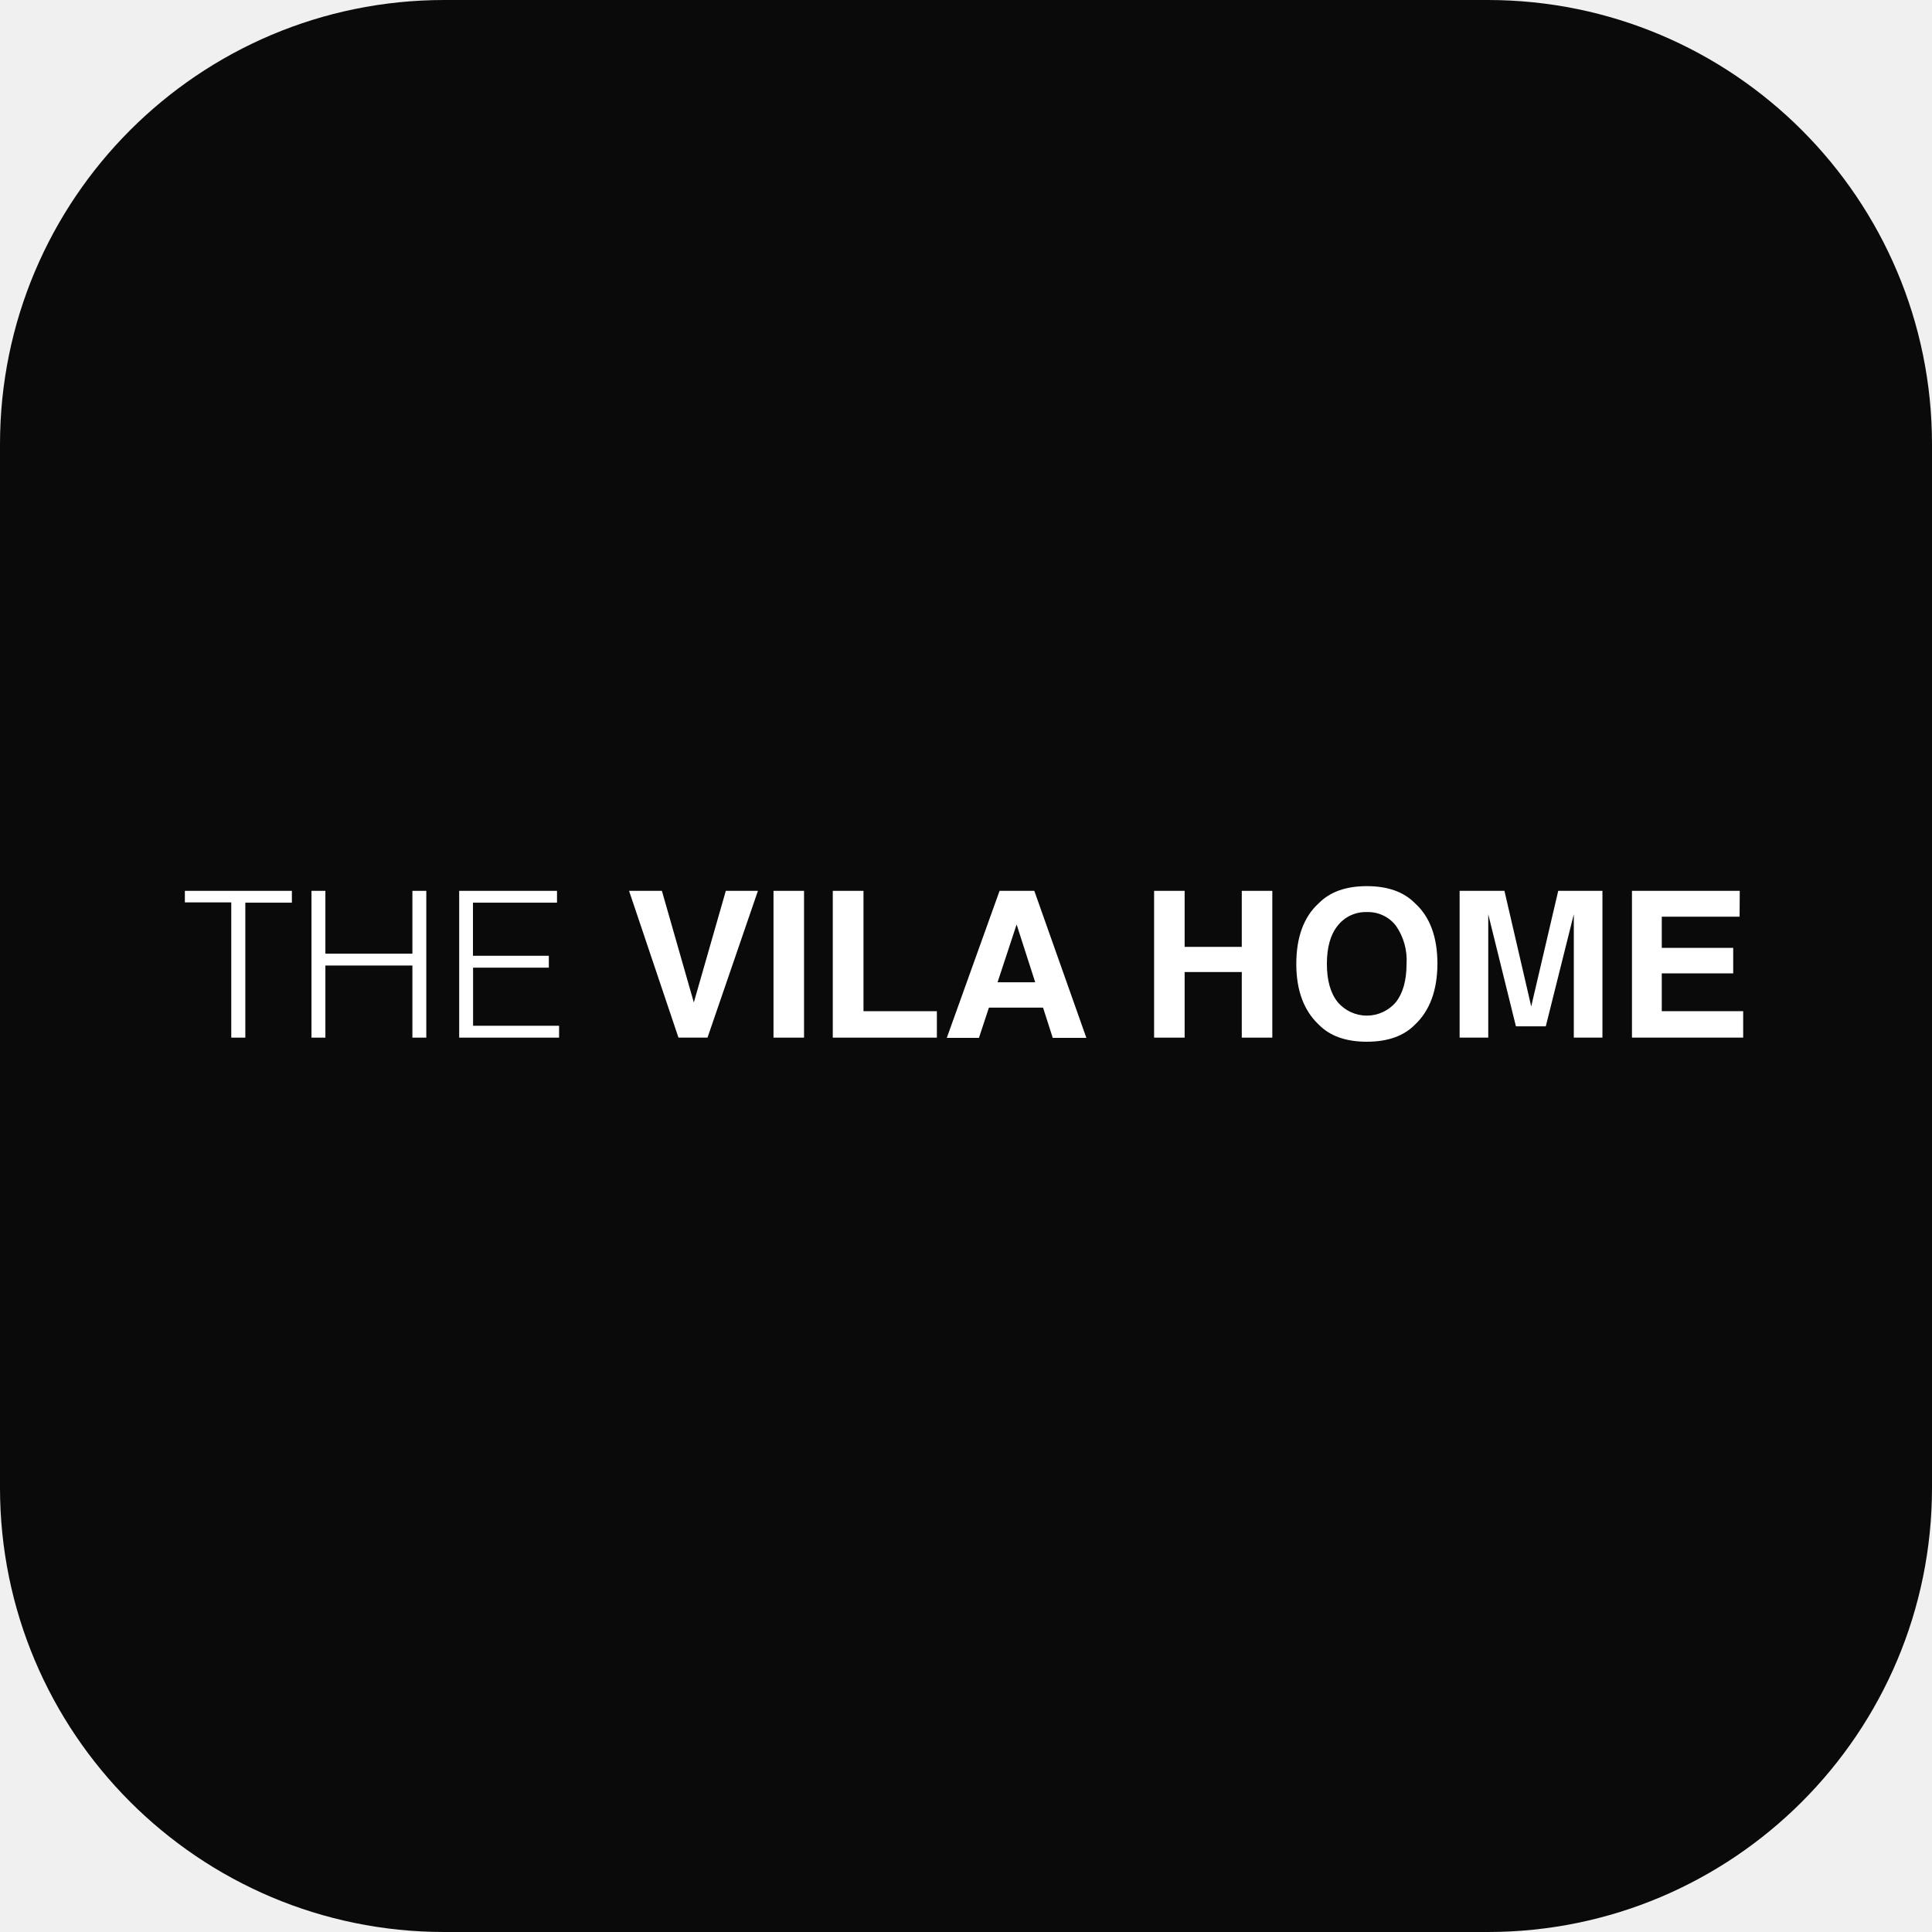
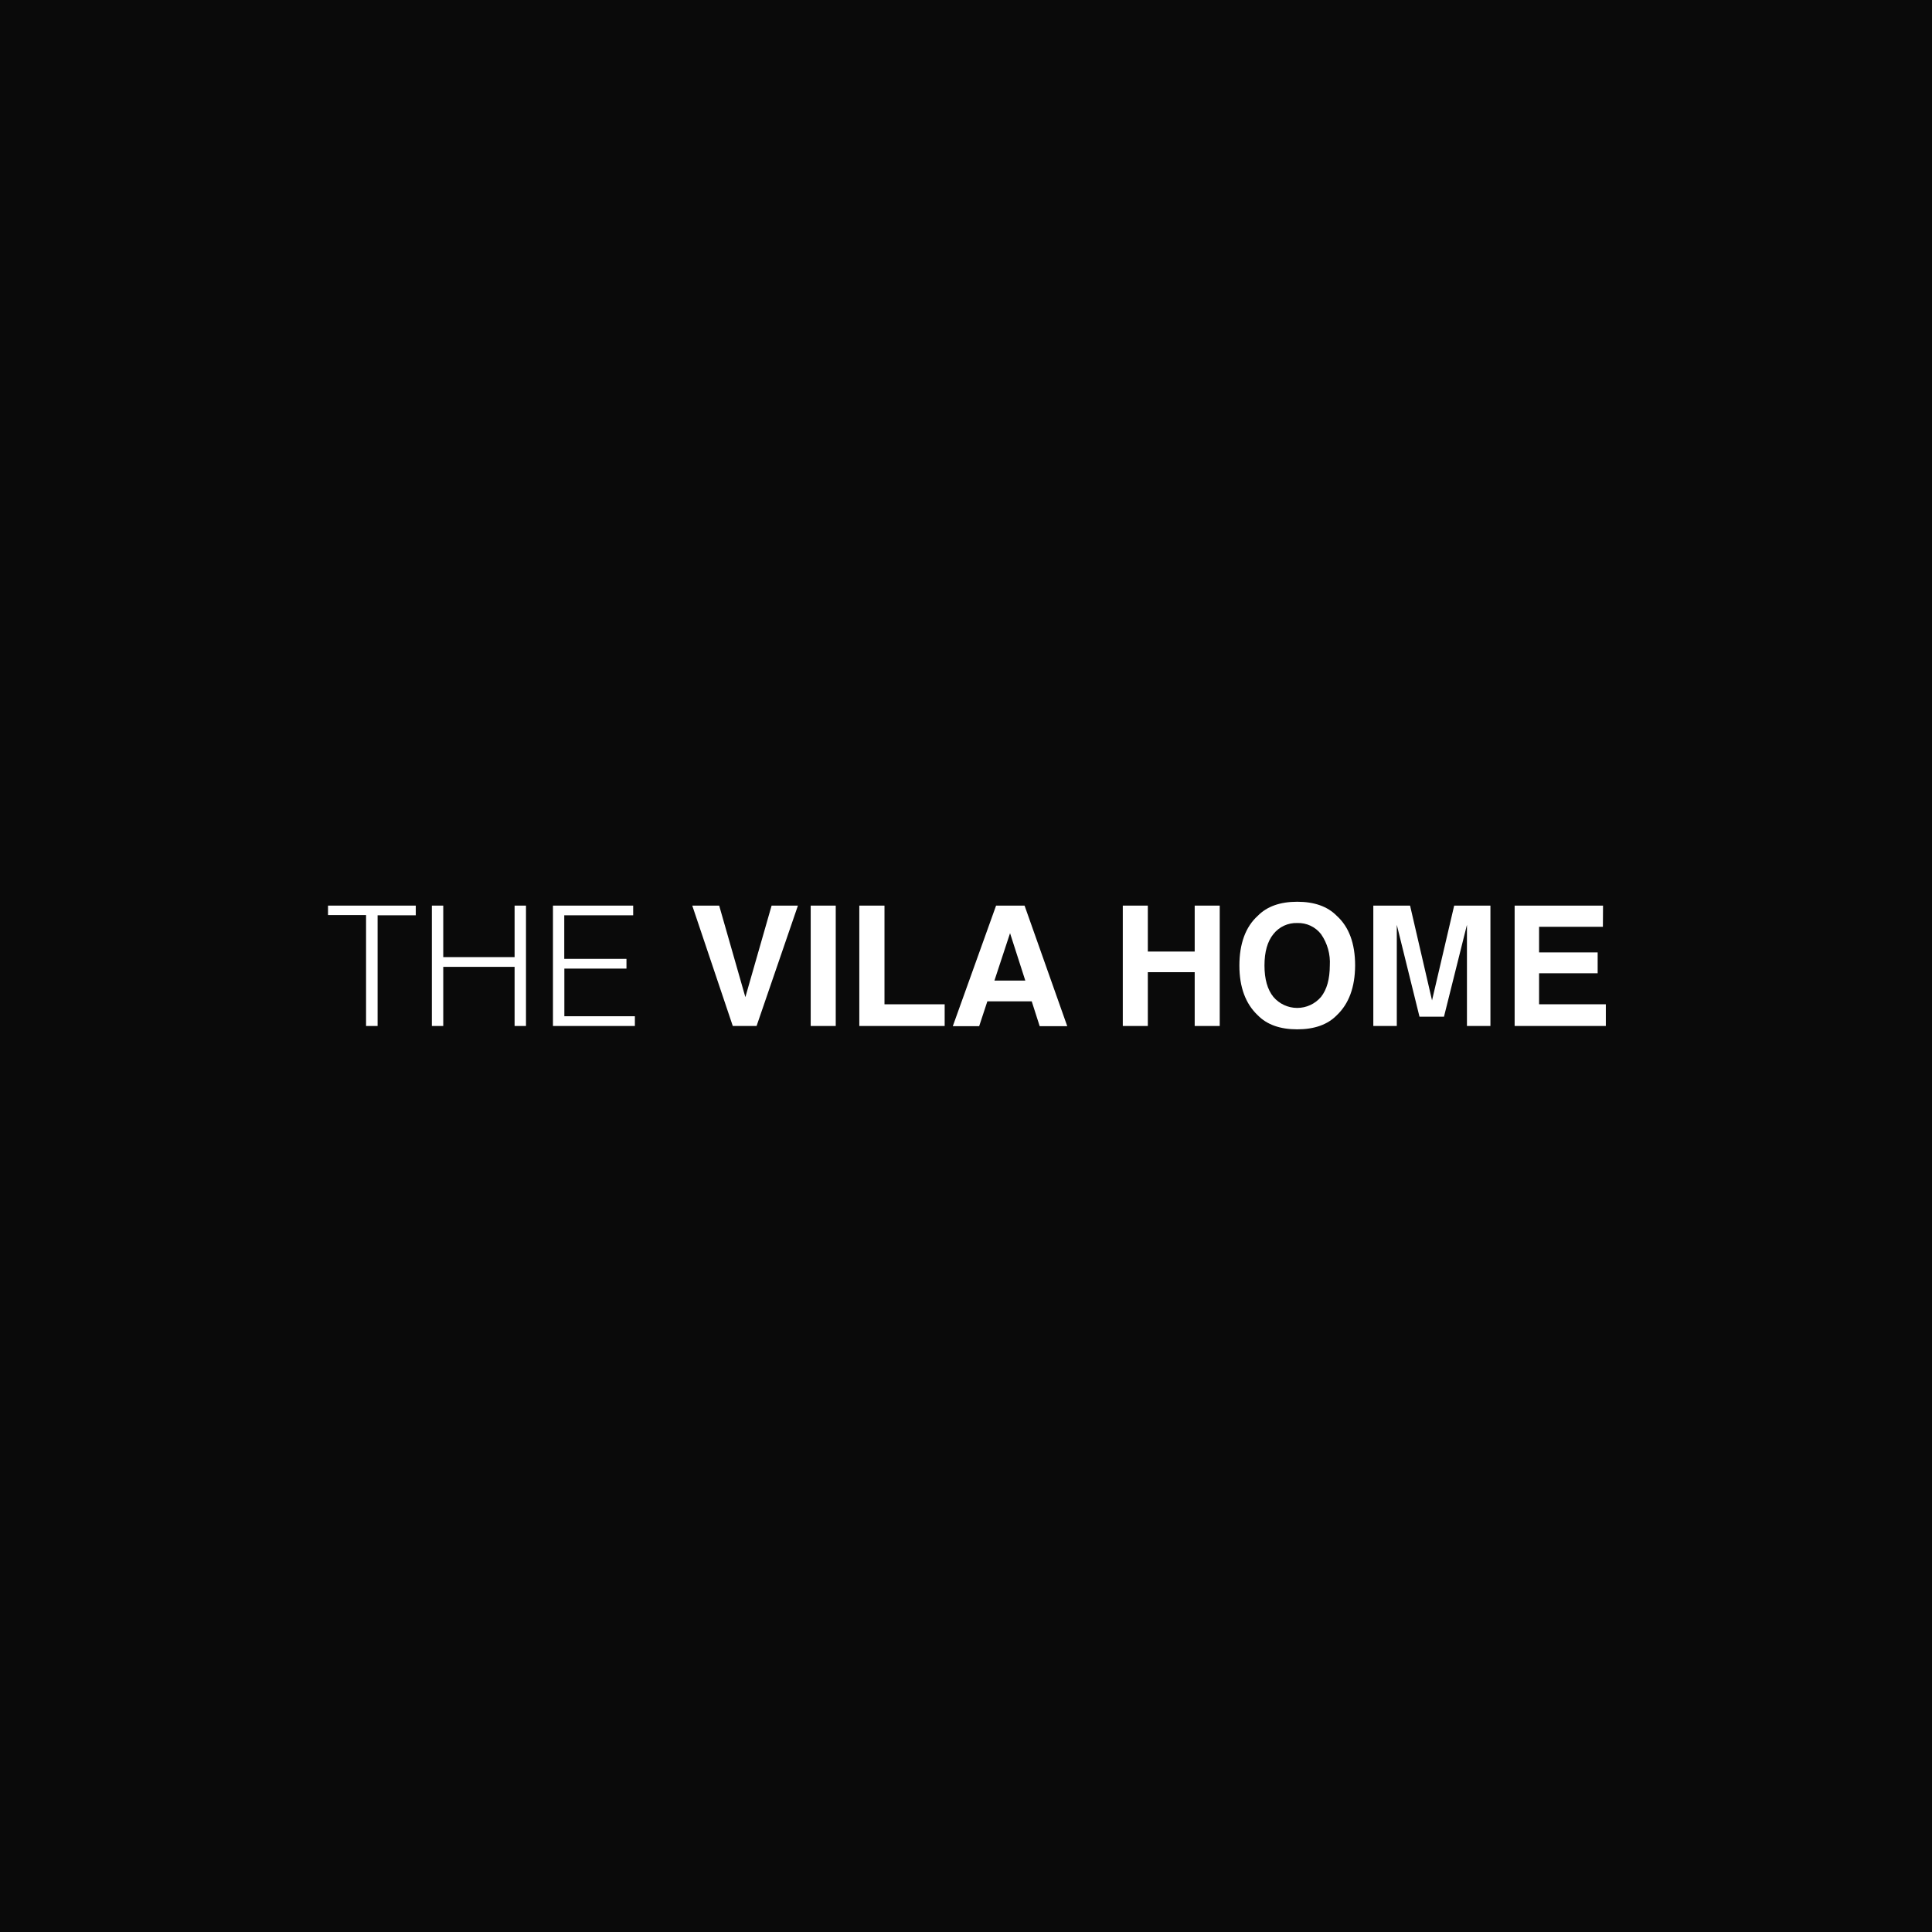
<svg xmlns="http://www.w3.org/2000/svg" viewBox="0 0 100 100" role="img" aria-label="The Vila Home">
-   <rect width="100" height="100" rx="23" fill="#0a0a0a" />
-   <g transform="translate(2.4 34.8) scale(0.29)" fill="#ffffff">
+   <rect width="100" height="100" fill="#0a0a0a" />
+   <g transform="translate(11.1 37.6) scale(0.2378)" fill="#ffffff">
    <path d="M24.72,39h19.1v2.11H35.51V65.2H33V41.06H24.72Z" />
    <path d="M47.32,65.2V39H49.8V50.21H65.33V39h2.48V65.2H65.33V52.33H49.8V65.2Z" />
    <path d="M73.68,65.2V39H91.14v2.11h-15v9.48H89.68v2.12H76.16V63.08H91.51V65.2Z" />
    <path d="M121.27,39H127L118,65.2h-5.18L104,39h5.86l5.7,19.92Z" />
    <path d="M135.23,65.2h-5.45V39h5.45Z" />
    <path d="M140.36,39h5.48V60.48h13.1V65.2H140.36Z" />
    <path d="M170.13,39h6.2l9.29,26.24h-6l-1.73-5.4h-9.66l-1.78,5.4h-5.74Zm-.36,16.32h6.72L173.17,45Z" />
    <path d="M197.71,65.2V39h5.45V49h10.2V39h5.45V65.2h-5.45V53.49h-10.2V65.2Z" />
    <path d="M244.28,62.87q-3,3.06-8.6,3.06t-8.59-3.06c-2.66-2.51-4-6.11-4-10.83s1.33-8.41,4-10.82q3-3.06,8.59-3.06t8.6,3.06q4,3.62,4,10.82C248.25,56.76,246.93,60.36,244.28,62.87Zm-3.42-4q1.9-2.4,1.91-6.84a10.75,10.75,0,0,0-1.91-6.82,6.27,6.27,0,0,0-5.18-2.42,6.33,6.33,0,0,0-5.19,2.41c-1.3,1.6-1.94,3.88-1.94,6.83s.64,5.24,1.94,6.84a6.8,6.8,0,0,0,10.37,0Z" />
    <path d="M269.84,39h7.89V65.2h-5.11V47.45c0-.51,0-1.22,0-2.14s0-1.63,0-2.13l-5,20h-5.33l-4.94-20c0,.5,0,1.21,0,2.13s0,1.63,0,2.14V65.2h-5.11V39h8l4.78,20.63Z" />
    <path d="M302.21,43.61H288.32v5.57h12.75v4.55H288.32v6.75h14.53V65.2H283V39h19.24Z" />
  </g>
</svg>
